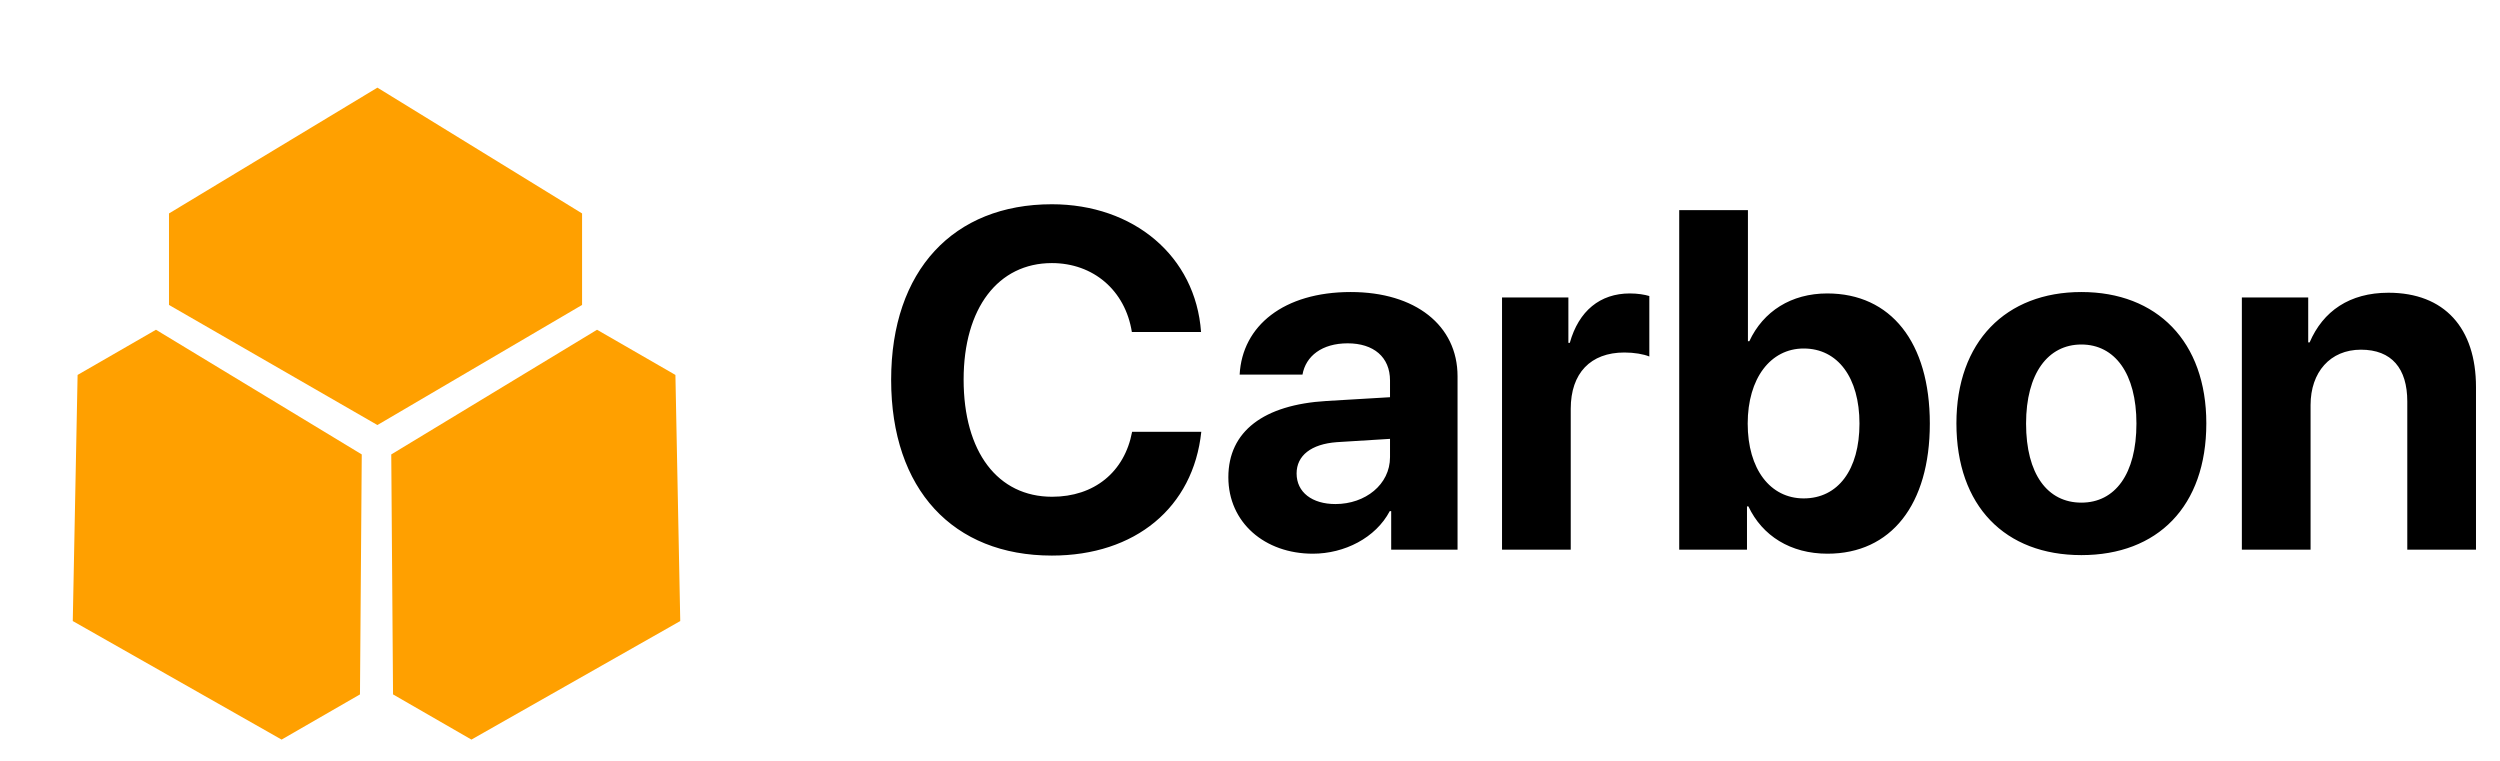
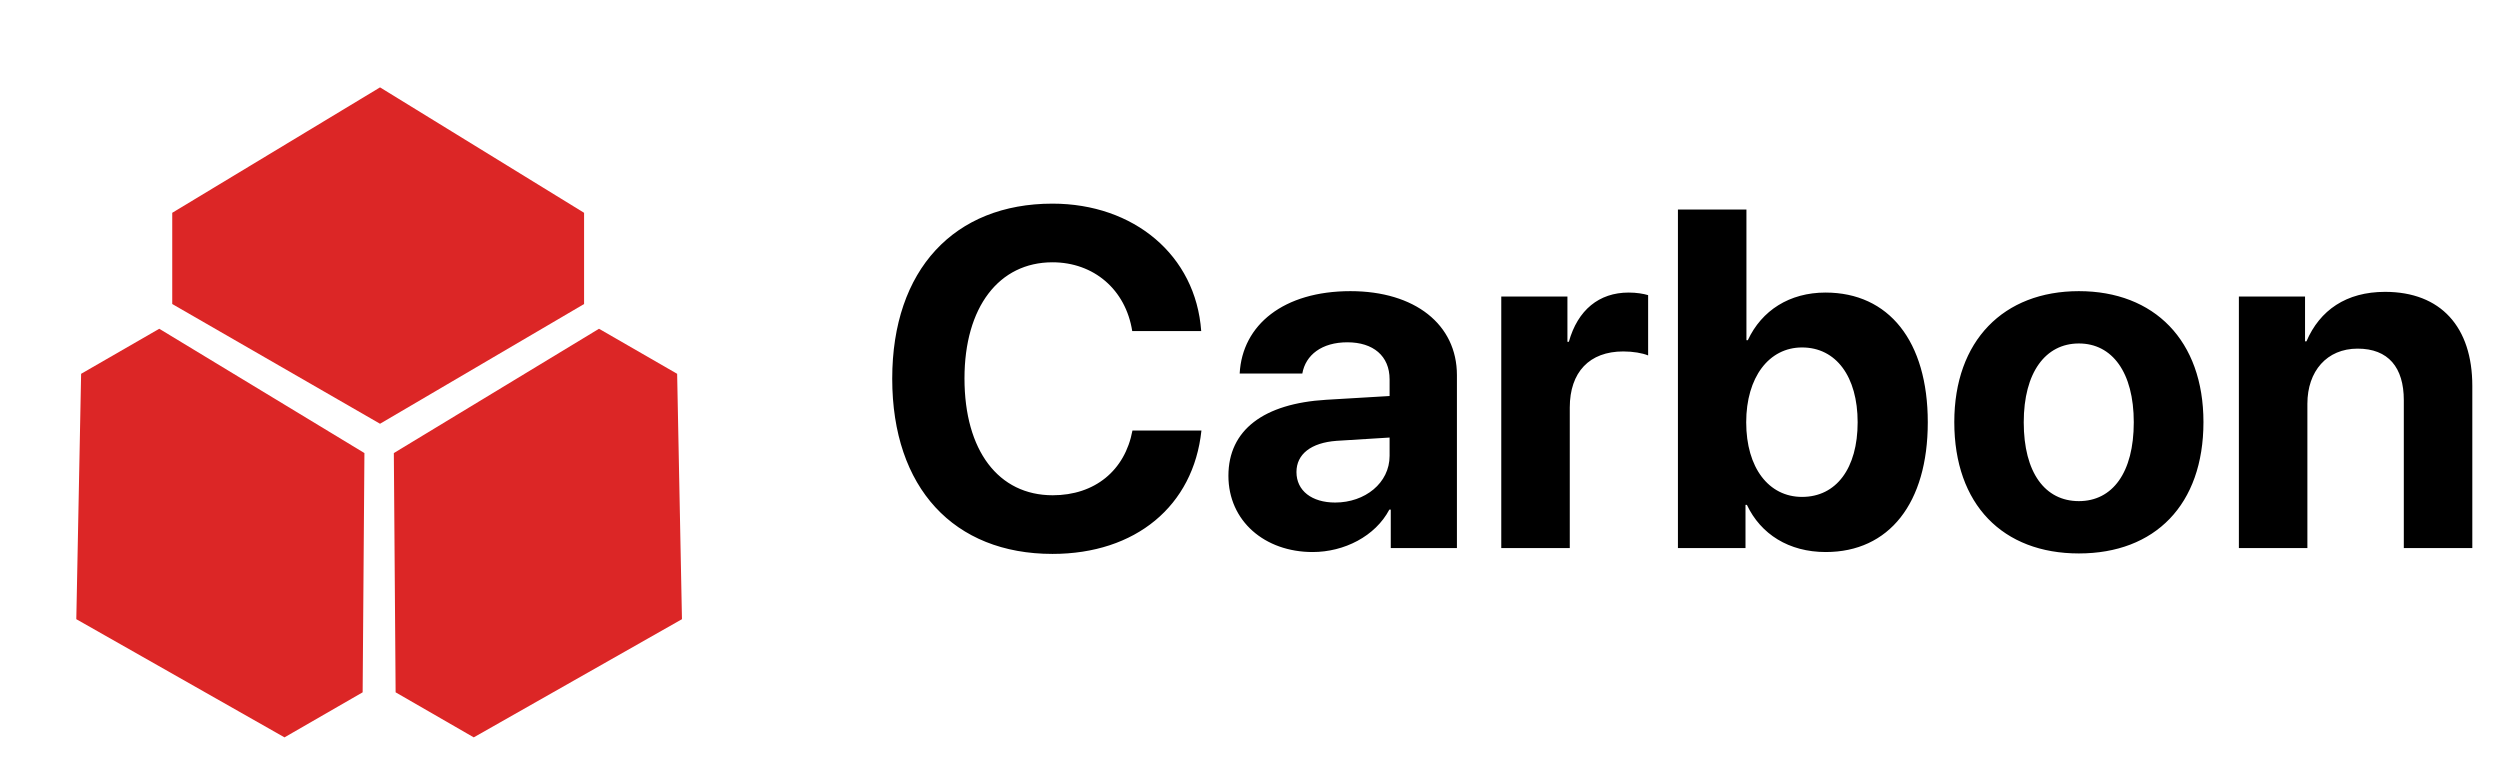
- <svg xmlns="http://www.w3.org/2000/svg" width="332" height="101" viewBox="0 0 332 101" fill="none">
-   <path d="M22.442 40.496L22.442 28.345L50.12 11.638L77.299 28.345L77.299 40.496L50.12 56.444L22.442 40.496Z" fill="#FFA000" />
-   <path d="M79.287 43.791L89.695 49.791L90.337 82.475L62.604 98.217L52.196 92.217L51.959 60.348L79.287 43.791Z" fill="#FFA000" />
-   <path d="M20.713 43.791L10.305 49.791L9.664 82.475L37.396 98.217L47.804 92.217L48.041 60.348L20.713 43.791Z" fill="#FFA000" />
-   <path d="M139.688 73.781C126.562 73.781 118.344 65 118.344 50.438C118.344 35.906 126.625 27.125 139.688 27.125C150.531 27.125 158.781 34 159.5 44.094H150.312C149.438 38.562 145.188 34.938 139.688 34.938C132.562 34.938 127.969 40.906 127.969 50.406C127.969 60.031 132.5 65.969 139.719 65.969C145.312 65.969 149.344 62.688 150.344 57.344H159.531C158.469 67.406 150.75 73.781 139.688 73.781ZM177.344 66.938C181.312 66.938 184.594 64.344 184.594 60.719V58.281L177.531 58.719C174.125 58.969 172.188 60.5 172.188 62.875C172.188 65.375 174.25 66.938 177.344 66.938ZM174.344 73.531C167.969 73.531 163.125 69.406 163.125 63.375C163.125 57.281 167.812 53.75 176.156 53.25L184.594 52.75V50.531C184.594 47.406 182.406 45.594 178.969 45.594C175.562 45.594 173.406 47.281 172.969 49.75H164.625C164.969 43.25 170.5 38.781 179.375 38.781C187.969 38.781 193.562 43.219 193.562 49.969V73H184.75V67.875H184.562C182.688 71.438 178.531 73.531 174.344 73.531ZM199.469 73V39.5H208.281V45.531H208.469C209.656 41.281 212.5 38.969 216.438 38.969C217.5 38.969 218.406 39.125 219.031 39.312V47.344C218.281 47.031 217.031 46.812 215.719 46.812C211.219 46.812 208.594 49.562 208.594 54.281V73H199.469ZM242.688 73.531C237.781 73.531 234.031 71.156 232.188 67.25H232V73H223V27.906H232.125V45.312H232.312C234.156 41.344 237.875 38.969 242.656 38.969C251.094 38.969 256.281 45.438 256.281 56.25C256.281 67.031 251.125 73.531 242.688 73.531ZM239.531 46.281C235.125 46.281 232.094 50.25 232.094 56.25C232.094 62.312 235.094 66.188 239.531 66.188C244.094 66.188 246.938 62.375 246.938 56.25C246.938 50.156 244.062 46.281 239.531 46.281ZM276.406 73.719C266.281 73.719 259.812 67.219 259.812 56.219C259.812 45.375 266.375 38.781 276.406 38.781C286.438 38.781 293 45.344 293 56.219C293 67.25 286.531 73.719 276.406 73.719ZM276.406 66.75C280.875 66.75 283.719 62.969 283.719 56.25C283.719 49.594 280.844 45.75 276.406 45.75C271.969 45.75 269.062 49.594 269.062 56.25C269.062 62.969 271.906 66.75 276.406 66.75ZM297.719 73V39.5H306.531V45.469H306.719C308.5 41.312 312.031 38.875 317.188 38.875C324.625 38.875 328.812 43.562 328.812 51.406V73H319.688V53.312C319.688 48.938 317.625 46.438 313.531 46.438C309.438 46.438 306.844 49.438 306.844 53.781V73H297.719Z" fill="black" />
+ <svg xmlns="http://www.w3.org/2000/svg" width="333" height="101" viewBox="0 0 333 101" fill="none">
+   <path d="M22.942 40.496L22.942 28.345L50.62 11.638L77.799 28.345V40.496L50.62 56.444L22.942 40.496Z" fill="#DC2626" />
+   <path d="M79.787 43.791L90.195 49.791L90.837 82.475L63.104 98.217L52.696 92.217L52.459 60.348L79.787 43.791Z" fill="#DC2626" />
+   <path d="M21.213 43.791L10.805 49.791L10.164 82.475L37.896 98.217L48.304 92.217L48.541 60.348L21.213 43.791Z" fill="#DC2626" />
+   <path d="M140.188 73.781C127.062 73.781 118.844 65 118.844 50.438C118.844 35.906 127.125 27.125 140.188 27.125C151.031 27.125 159.281 34 160 44.094H150.812C149.938 38.562 145.688 34.938 140.188 34.938C133.062 34.938 128.469 40.906 128.469 50.406C128.469 60.031 133 65.969 140.219 65.969C145.812 65.969 149.844 62.688 150.844 57.344H160.031C158.969 67.406 151.25 73.781 140.188 73.781ZM177.844 66.938C181.812 66.938 185.094 64.344 185.094 60.719V58.281L178.031 58.719C174.625 58.969 172.688 60.5 172.688 62.875C172.688 65.375 174.75 66.938 177.844 66.938ZM174.844 73.531C168.469 73.531 163.625 69.406 163.625 63.375C163.625 57.281 168.312 53.75 176.656 53.25L185.094 52.75V50.531C185.094 47.406 182.906 45.594 179.469 45.594C176.062 45.594 173.906 47.281 173.469 49.75H165.125C165.469 43.25 171 38.781 179.875 38.781C188.469 38.781 194.062 43.219 194.062 49.969V73H185.25V67.875H185.062C183.188 71.438 179.031 73.531 174.844 73.531ZM199.969 73V39.5H208.781V45.531H208.969C210.156 41.281 213 38.969 216.938 38.969C218 38.969 218.906 39.125 219.531 39.312V47.344C218.781 47.031 217.531 46.812 216.219 46.812C211.719 46.812 209.094 49.562 209.094 54.281V73H199.969ZM243.188 73.531C238.281 73.531 234.531 71.156 232.688 67.25H232.5V73H223.5V27.906H232.625V45.312H232.812C234.656 41.344 238.375 38.969 243.156 38.969C251.594 38.969 256.781 45.438 256.781 56.25C256.781 67.031 251.625 73.531 243.188 73.531ZM240.031 46.281C235.625 46.281 232.594 50.25 232.594 56.25C232.594 62.312 235.594 66.188 240.031 66.188C244.594 66.188 247.438 62.375 247.438 56.25C247.438 50.156 244.562 46.281 240.031 46.281ZM276.906 73.719C266.781 73.719 260.312 67.219 260.312 56.219C260.312 45.375 266.875 38.781 276.906 38.781C286.938 38.781 293.5 45.344 293.5 56.219C293.5 67.25 287.031 73.719 276.906 73.719ZM276.906 66.75C281.375 66.75 284.219 62.969 284.219 56.25C284.219 49.594 281.344 45.75 276.906 45.75C272.469 45.75 269.562 49.594 269.562 56.25C269.562 62.969 272.406 66.75 276.906 66.75ZM298.219 73V39.5H307.031V45.469H307.219C309 41.312 312.531 38.875 317.688 38.875C325.125 38.875 329.312 43.562 329.312 51.406V73H320.188V53.312C320.188 48.938 318.125 46.438 314.031 46.438C309.938 46.438 307.344 49.438 307.344 53.781V73H298.219Z" fill="black" />
</svg>
